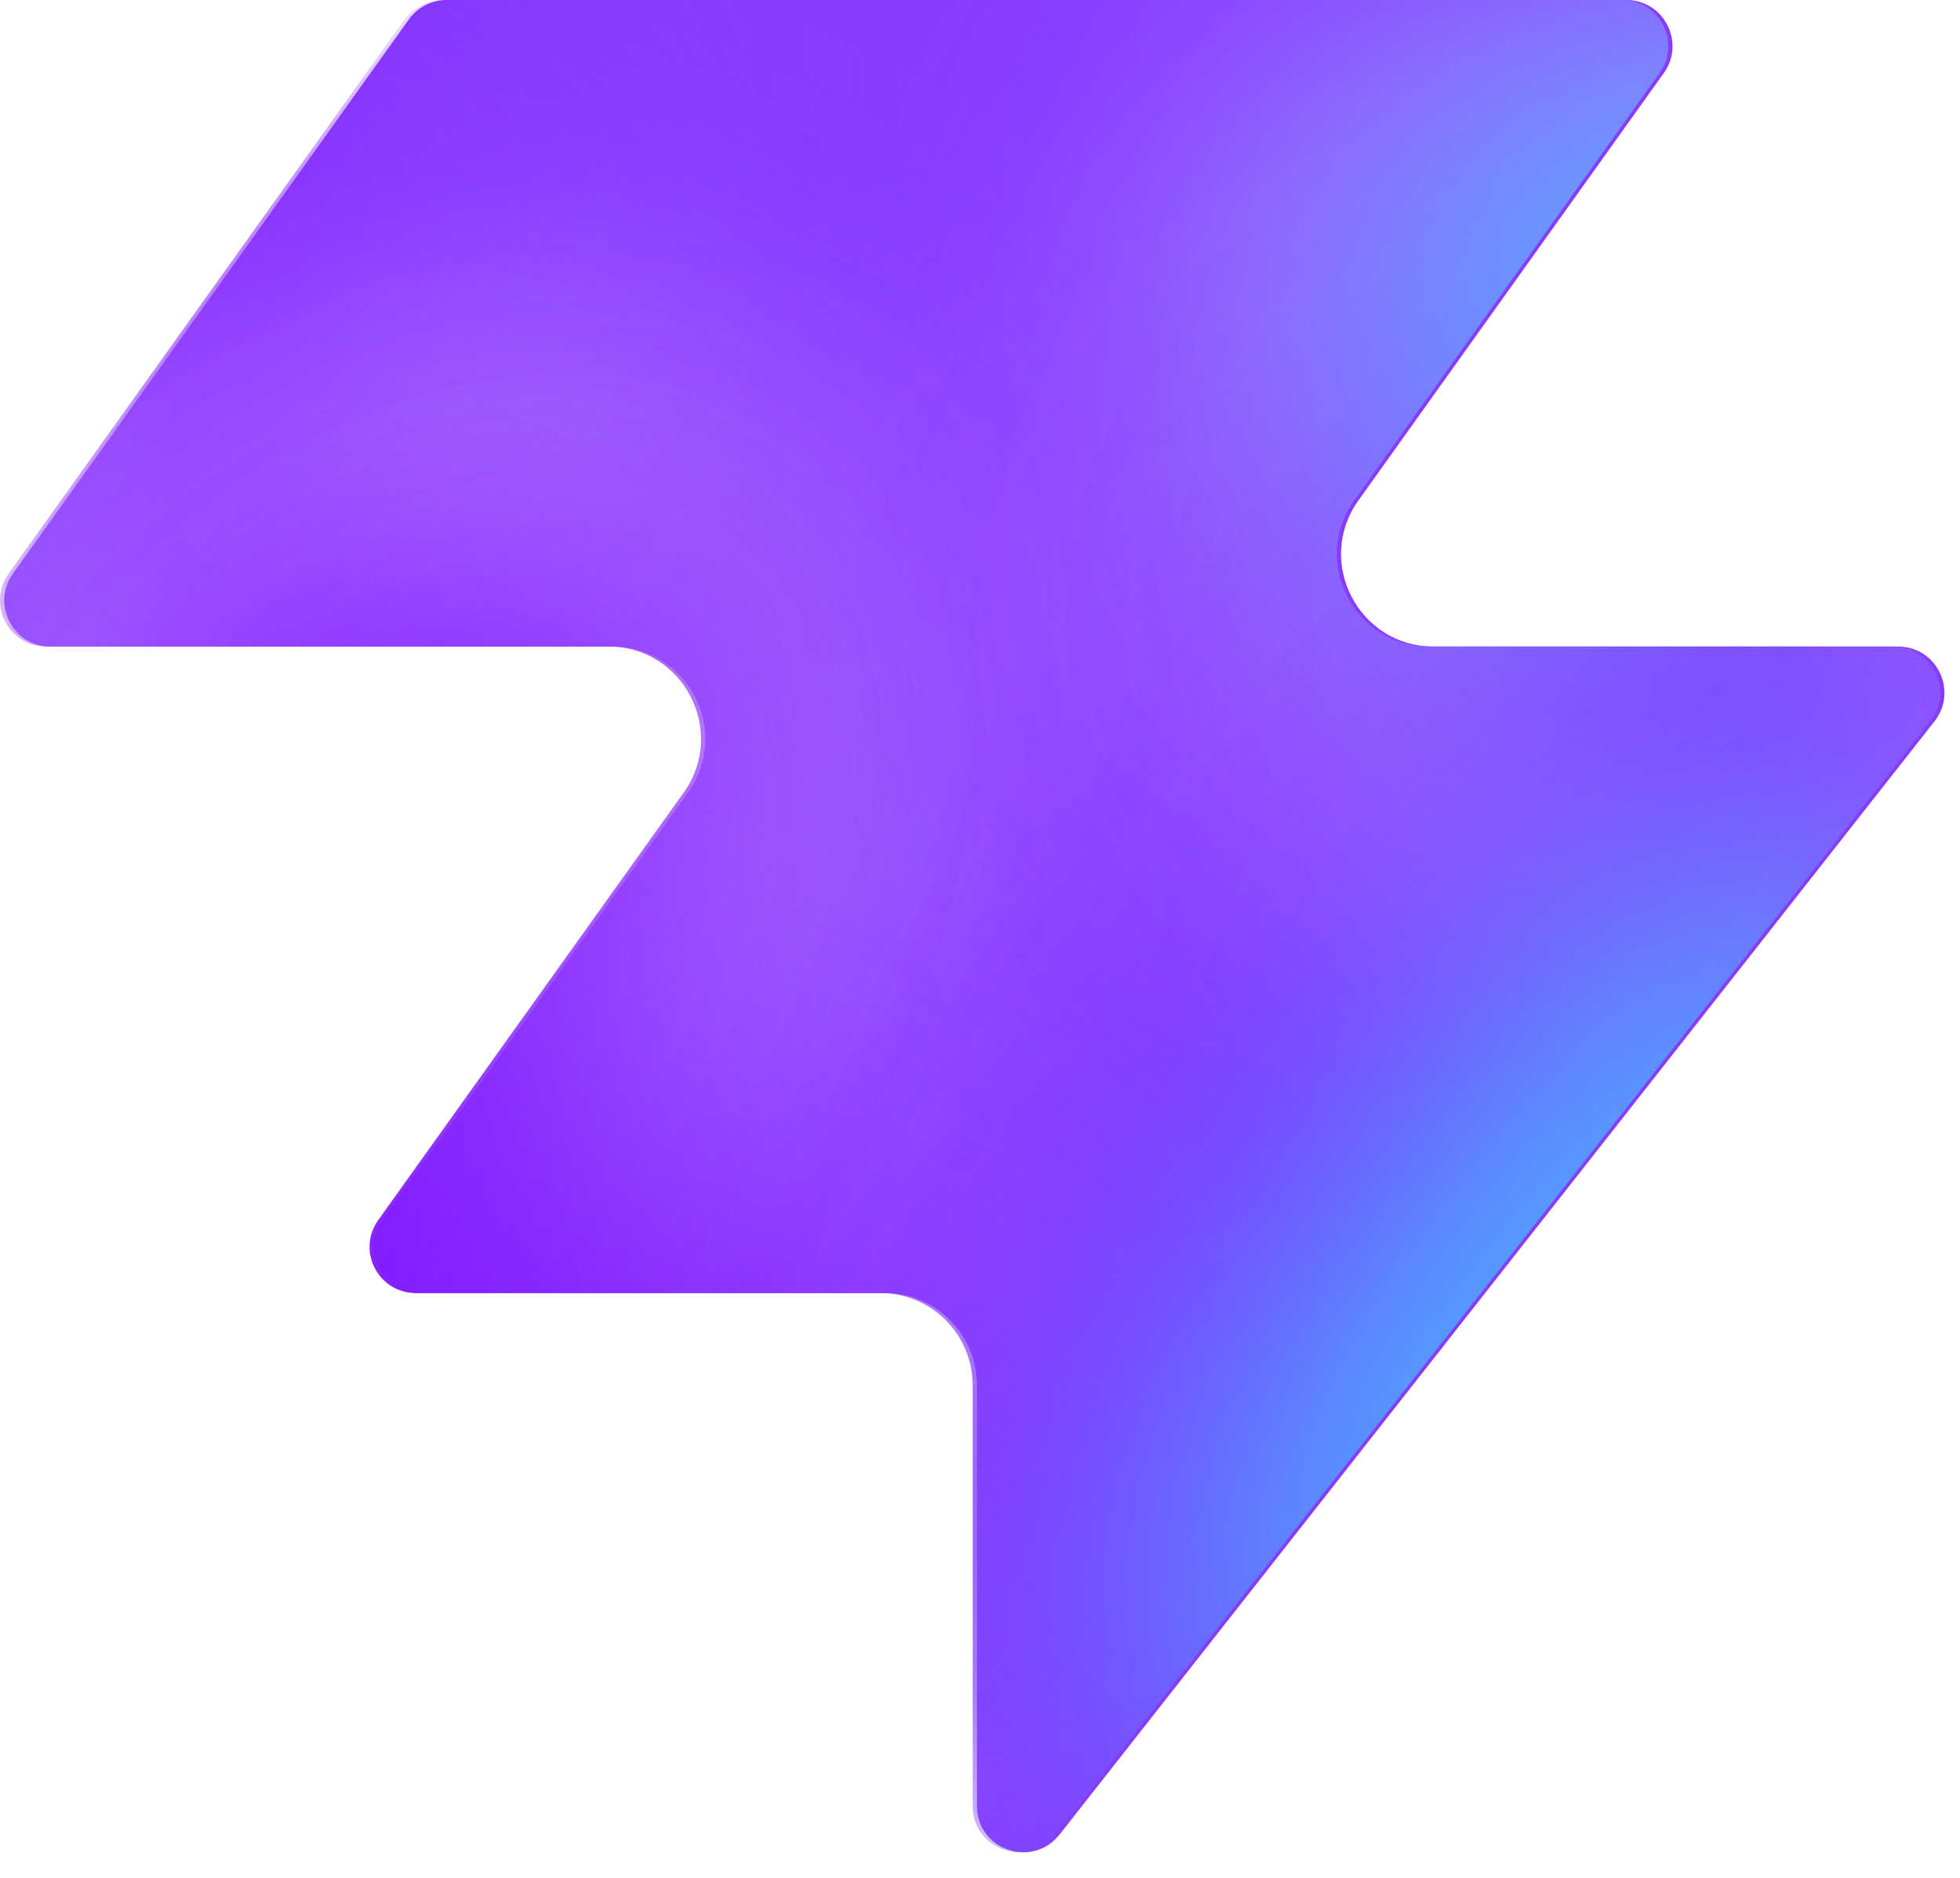
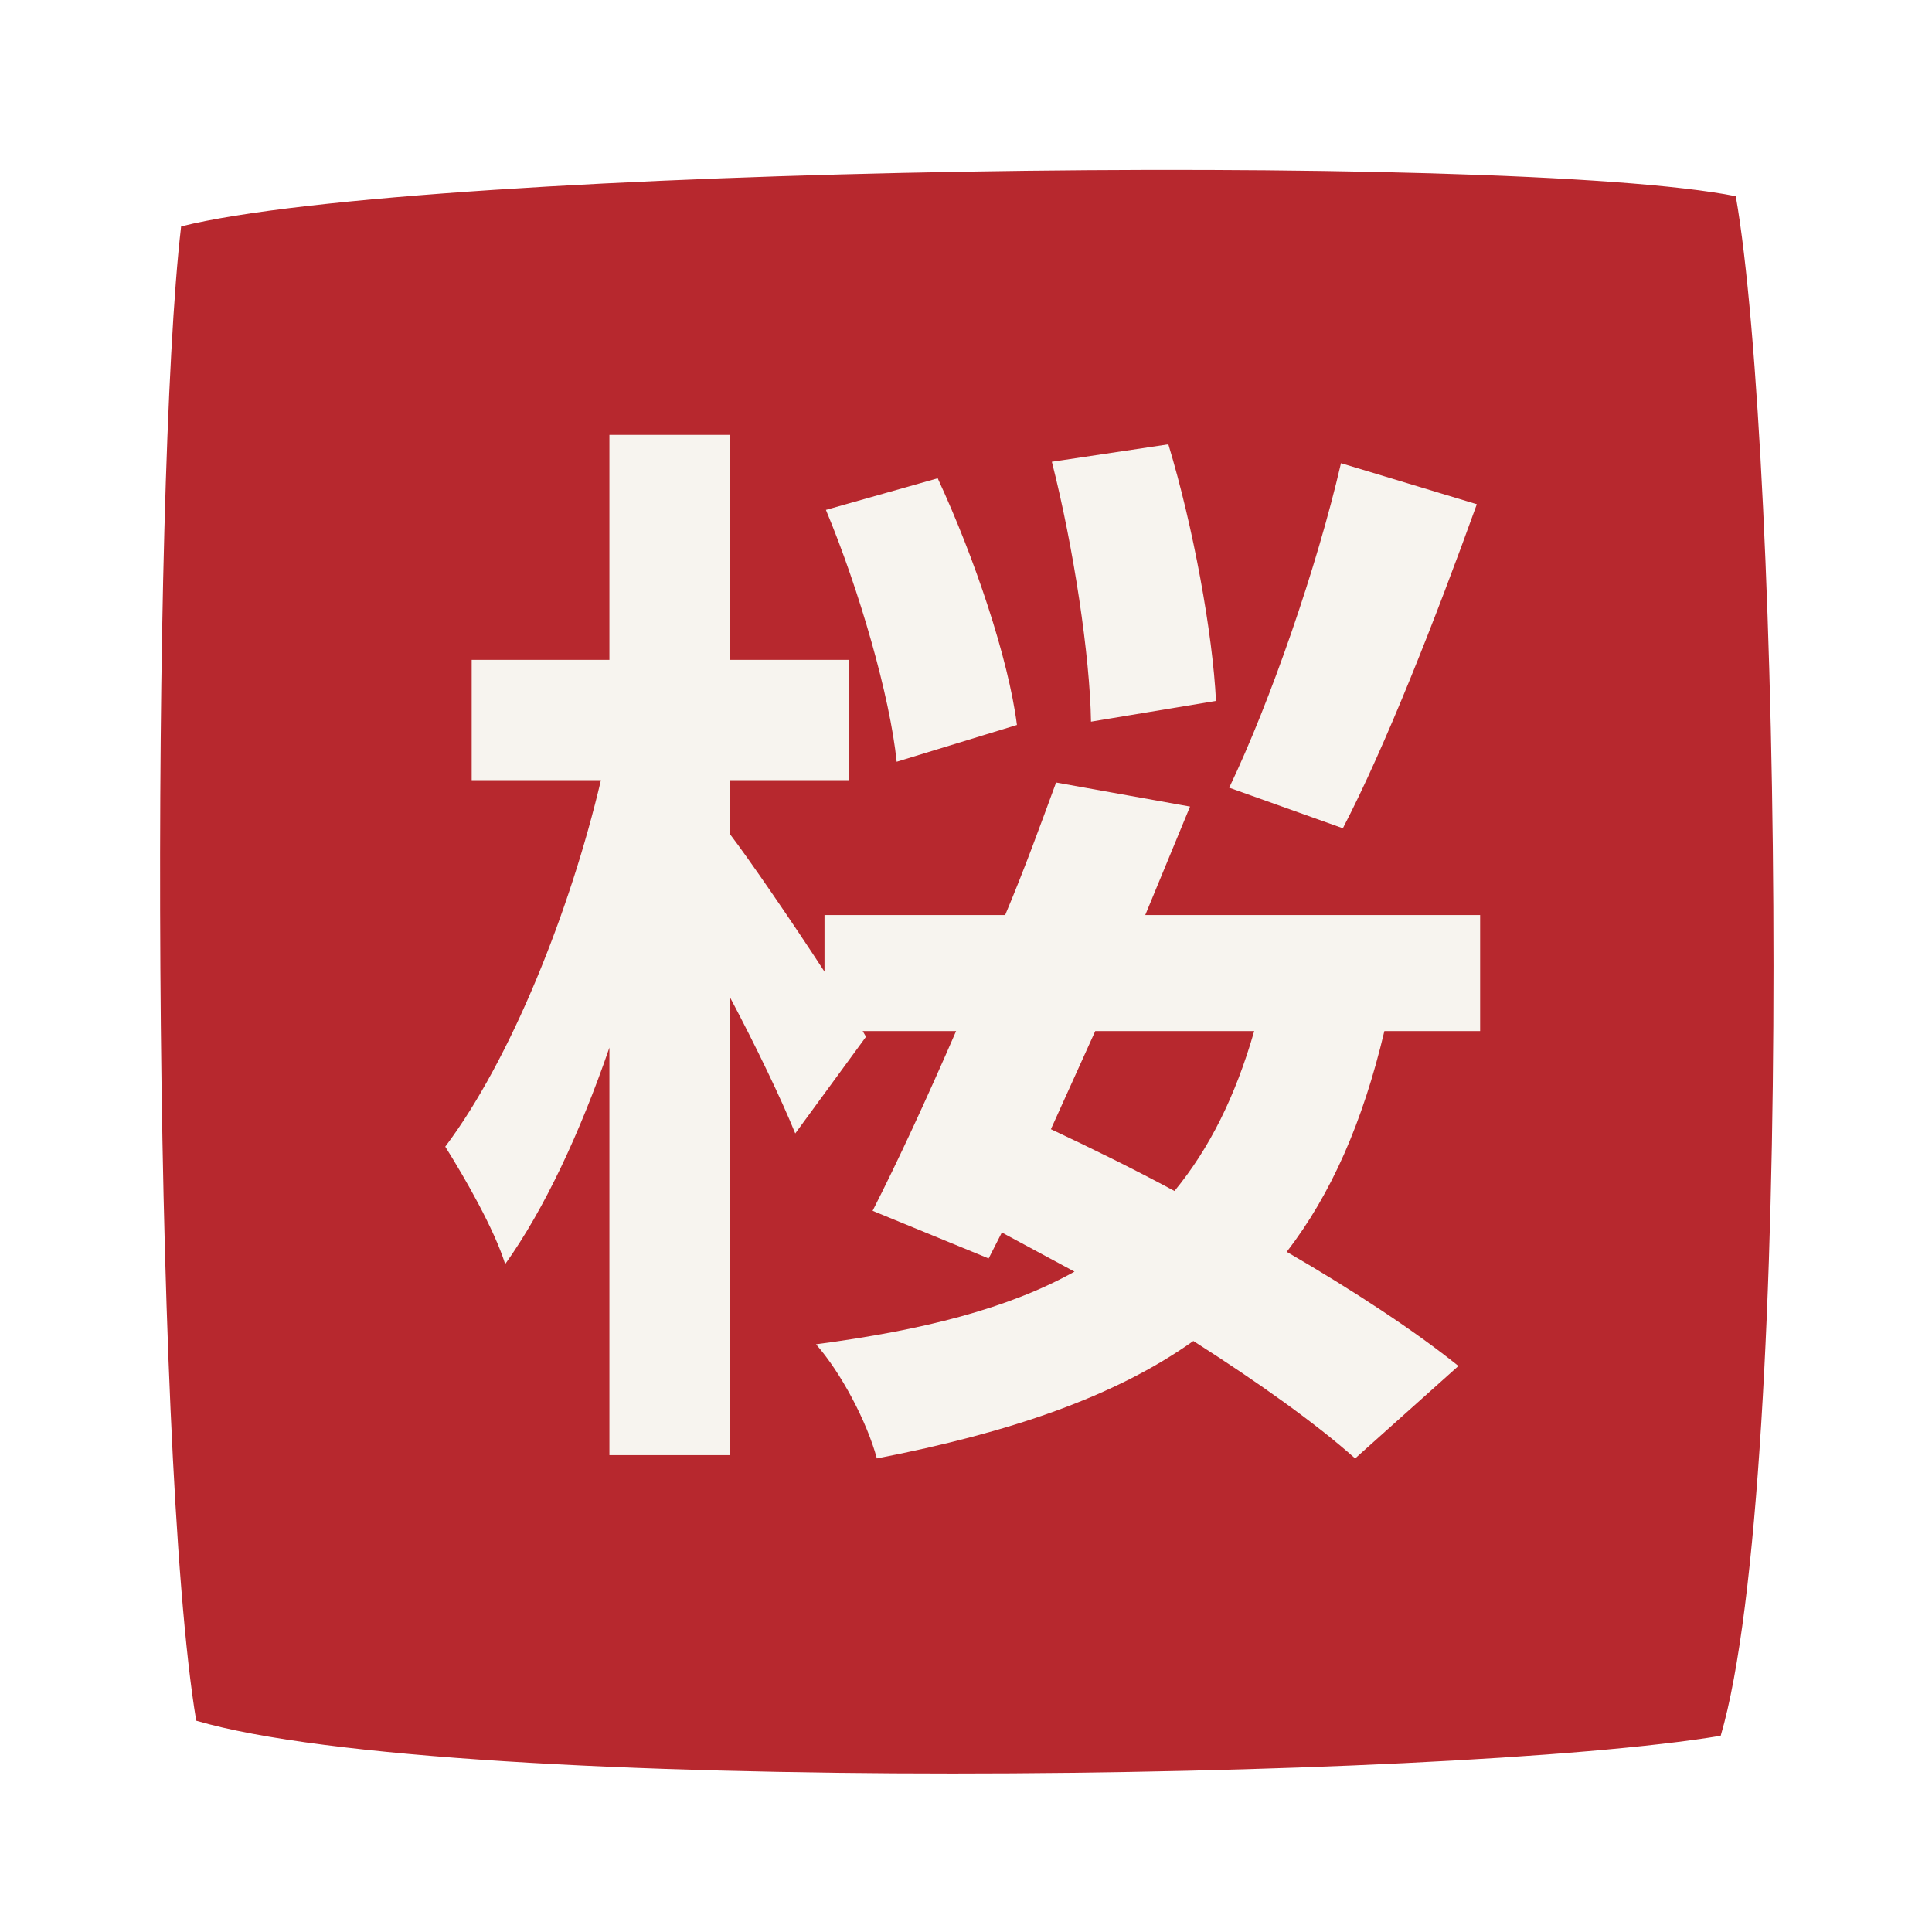
- <svg xmlns="http://www.w3.org/2000/svg" width="48" height="46" fill="none" viewBox="0 0 48 46">
-   <path fill="#863bff" d="M25.946 44.938c-.664.845-2.021.375-2.021-.698V33.937a2.26 2.26 0 0 0-2.262-2.262H10.287c-.92 0-1.456-1.04-.92-1.788l7.48-10.471c1.07-1.497 0-3.578-1.842-3.578H1.237c-.92 0-1.456-1.04-.92-1.788L10.013.474c.214-.297.556-.474.92-.474h28.894c.92 0 1.456 1.04.92 1.788l-7.48 10.471c-1.07 1.498 0 3.579 1.842 3.579h11.377c.943 0 1.473 1.088.89 1.83L25.947 44.94z" style="fill:#863bff;fill:color(display-p3 .525 .23 1);fill-opacity:1" />
-   <mask id="a" width="48" height="46" x="0" y="0" maskUnits="userSpaceOnUse" style="mask-type:alpha">
-     <path fill="#000" d="M25.842 44.938c-.664.844-2.021.375-2.021-.698V33.937a2.26 2.26 0 0 0-2.262-2.262H10.183c-.92 0-1.456-1.04-.92-1.788l7.48-10.471c1.07-1.498 0-3.579-1.842-3.579H1.133c-.92 0-1.456-1.04-.92-1.787L9.91.473c.214-.297.556-.474.92-.474h28.894c.92 0 1.456 1.04.92 1.788l-7.48 10.471c-1.07 1.498 0 3.578 1.842 3.578h11.377c.943 0 1.473 1.088.89 1.832L25.843 44.94z" style="fill:#000;fill-opacity:1" />
-   </mask>
-   <g mask="url(#a)">
-     <g filter="url(#b)">
-       <ellipse cx="5.508" cy="14.704" fill="#ede6ff" rx="5.508" ry="14.704" style="fill:#ede6ff;fill:color(display-p3 .927 .903 1);fill-opacity:1" transform="matrix(.00324 1 1 -.00324 -4.47 31.516)" />
-     </g>
-     <g filter="url(#c)">
-       <ellipse cx="10.399" cy="29.851" fill="#ede6ff" rx="10.399" ry="29.851" style="fill:#ede6ff;fill:color(display-p3 .927 .903 1);fill-opacity:1" transform="matrix(.00324 1 1 -.00324 -39.328 7.883)" />
-     </g>
-     <g filter="url(#d)">
-       <ellipse cx="5.508" cy="30.487" fill="#7e14ff" rx="5.508" ry="30.487" style="fill:#7e14ff;fill:color(display-p3 .492 .077 1);fill-opacity:1" transform="rotate(89.814 -25.913 -14.639)scale(1 -1)" />
-     </g>
-     <g filter="url(#e)">
-       <ellipse cx="5.508" cy="30.599" fill="#7e14ff" rx="5.508" ry="30.599" style="fill:#7e14ff;fill:color(display-p3 .492 .077 1);fill-opacity:1" transform="rotate(89.814 -32.644 -3.334)scale(1 -1)" />
-     </g>
-     <g filter="url(#f)">
-       <ellipse cx="5.508" cy="30.599" fill="#7e14ff" rx="5.508" ry="30.599" style="fill:#7e14ff;fill:color(display-p3 .492 .077 1);fill-opacity:1" transform="matrix(.00324 1 1 -.00324 -34.34 30.47)" />
-     </g>
-     <g filter="url(#g)">
-       <ellipse cx="14.072" cy="22.078" fill="#ede6ff" rx="14.072" ry="22.078" style="fill:#ede6ff;fill:color(display-p3 .927 .903 1);fill-opacity:1" transform="rotate(93.35 24.506 48.493)scale(-1 1)" />
-     </g>
-     <g filter="url(#h)">
-       <ellipse cx="3.47" cy="21.501" fill="#7e14ff" rx="3.47" ry="21.501" style="fill:#7e14ff;fill:color(display-p3 .492 .077 1);fill-opacity:1" transform="rotate(89.009 28.708 47.59)scale(-1 1)" />
-     </g>
-     <g filter="url(#i)">
-       <ellipse cx="3.47" cy="21.501" fill="#7e14ff" rx="3.47" ry="21.501" style="fill:#7e14ff;fill:color(display-p3 .492 .077 1);fill-opacity:1" transform="rotate(89.009 28.708 47.59)scale(-1 1)" />
-     </g>
-     <g filter="url(#j)">
-       <ellipse cx=".387" cy="8.972" fill="#7e14ff" rx="4.407" ry="29.108" style="fill:#7e14ff;fill:color(display-p3 .492 .077 1);fill-opacity:1" transform="rotate(39.51 .387 8.972)" />
-     </g>
-     <g filter="url(#k)">
-       <ellipse cx="47.523" cy="-6.092" fill="#7e14ff" rx="4.407" ry="29.108" style="fill:#7e14ff;fill:color(display-p3 .492 .077 1);fill-opacity:1" transform="rotate(37.892 47.523 -6.092)" />
-     </g>
-     <g filter="url(#l)">
-       <ellipse cx="41.412" cy="6.333" fill="#47bfff" rx="5.971" ry="9.665" style="fill:#47bfff;fill:color(display-p3 .28 .748 1);fill-opacity:1" transform="rotate(37.892 41.412 6.333)" />
-     </g>
-     <g filter="url(#m)">
-       <ellipse cx="-1.879" cy="38.332" fill="#7e14ff" rx="4.407" ry="29.108" style="fill:#7e14ff;fill:color(display-p3 .492 .077 1);fill-opacity:1" transform="rotate(37.892 -1.88 38.332)" />
-     </g>
-     <g filter="url(#n)">
-       <ellipse cx="-1.879" cy="38.332" fill="#7e14ff" rx="4.407" ry="29.108" style="fill:#7e14ff;fill:color(display-p3 .492 .077 1);fill-opacity:1" transform="rotate(37.892 -1.88 38.332)" />
-     </g>
-     <g filter="url(#o)">
-       <ellipse cx="35.651" cy="29.907" fill="#7e14ff" rx="4.407" ry="29.108" style="fill:#7e14ff;fill:color(display-p3 .492 .077 1);fill-opacity:1" transform="rotate(37.892 35.651 29.907)" />
-     </g>
-     <g filter="url(#p)">
-       <ellipse cx="38.418" cy="32.4" fill="#47bfff" rx="5.971" ry="15.297" style="fill:#47bfff;fill:color(display-p3 .28 .748 1);fill-opacity:1" transform="rotate(37.892 38.418 32.4)" />
-     </g>
-   </g>
-   <defs>
-     <filter id="b" width="60.045" height="41.654" x="-19.77" y="16.149" color-interpolation-filters="sRGB" filterUnits="userSpaceOnUse">
-       <feFlood flood-opacity="0" result="BackgroundImageFix" />
-       <feBlend in="SourceGraphic" in2="BackgroundImageFix" result="shape" />
-       <feGaussianBlur result="effect1_foregroundBlur_2002_17158" stdDeviation="7.659" />
-     </filter>
-     <filter id="c" width="90.34" height="51.437" x="-54.613" y="-7.533" color-interpolation-filters="sRGB" filterUnits="userSpaceOnUse">
-       <feFlood flood-opacity="0" result="BackgroundImageFix" />
-       <feBlend in="SourceGraphic" in2="BackgroundImageFix" result="shape" />
-       <feGaussianBlur result="effect1_foregroundBlur_2002_17158" stdDeviation="7.659" />
-     </filter>
-     <filter id="d" width="79.355" height="29.4" x="-49.64" y="2.03" color-interpolation-filters="sRGB" filterUnits="userSpaceOnUse">
-       <feFlood flood-opacity="0" result="BackgroundImageFix" />
-       <feBlend in="SourceGraphic" in2="BackgroundImageFix" result="shape" />
-       <feGaussianBlur result="effect1_foregroundBlur_2002_17158" stdDeviation="4.596" />
-     </filter>
-     <filter id="e" width="79.579" height="29.4" x="-45.045" y="20.029" color-interpolation-filters="sRGB" filterUnits="userSpaceOnUse">
-       <feFlood flood-opacity="0" result="BackgroundImageFix" />
-       <feBlend in="SourceGraphic" in2="BackgroundImageFix" result="shape" />
-       <feGaussianBlur result="effect1_foregroundBlur_2002_17158" stdDeviation="4.596" />
-     </filter>
-     <filter id="f" width="79.579" height="29.4" x="-43.513" y="21.178" color-interpolation-filters="sRGB" filterUnits="userSpaceOnUse">
-       <feFlood flood-opacity="0" result="BackgroundImageFix" />
-       <feBlend in="SourceGraphic" in2="BackgroundImageFix" result="shape" />
-       <feGaussianBlur result="effect1_foregroundBlur_2002_17158" stdDeviation="4.596" />
-     </filter>
-     <filter id="g" width="74.749" height="58.852" x="15.756" y="-17.901" color-interpolation-filters="sRGB" filterUnits="userSpaceOnUse">
-       <feFlood flood-opacity="0" result="BackgroundImageFix" />
-       <feBlend in="SourceGraphic" in2="BackgroundImageFix" result="shape" />
-       <feGaussianBlur result="effect1_foregroundBlur_2002_17158" stdDeviation="7.659" />
-     </filter>
-     <filter id="h" width="61.377" height="25.362" x="23.548" y="2.284" color-interpolation-filters="sRGB" filterUnits="userSpaceOnUse">
-       <feFlood flood-opacity="0" result="BackgroundImageFix" />
-       <feBlend in="SourceGraphic" in2="BackgroundImageFix" result="shape" />
-       <feGaussianBlur result="effect1_foregroundBlur_2002_17158" stdDeviation="4.596" />
-     </filter>
-     <filter id="i" width="61.377" height="25.362" x="23.548" y="2.284" color-interpolation-filters="sRGB" filterUnits="userSpaceOnUse">
-       <feFlood flood-opacity="0" result="BackgroundImageFix" />
-       <feBlend in="SourceGraphic" in2="BackgroundImageFix" result="shape" />
-       <feGaussianBlur result="effect1_foregroundBlur_2002_17158" stdDeviation="4.596" />
-     </filter>
-     <filter id="j" width="56.045" height="63.649" x="-27.636" y="-22.853" color-interpolation-filters="sRGB" filterUnits="userSpaceOnUse">
-       <feFlood flood-opacity="0" result="BackgroundImageFix" />
-       <feBlend in="SourceGraphic" in2="BackgroundImageFix" result="shape" />
-       <feGaussianBlur result="effect1_foregroundBlur_2002_17158" stdDeviation="4.596" />
-     </filter>
-     <filter id="k" width="54.814" height="64.646" x="20.116" y="-38.415" color-interpolation-filters="sRGB" filterUnits="userSpaceOnUse">
-       <feFlood flood-opacity="0" result="BackgroundImageFix" />
-       <feBlend in="SourceGraphic" in2="BackgroundImageFix" result="shape" />
-       <feGaussianBlur result="effect1_foregroundBlur_2002_17158" stdDeviation="4.596" />
-     </filter>
-     <filter id="l" width="33.541" height="35.313" x="24.641" y="-11.323" color-interpolation-filters="sRGB" filterUnits="userSpaceOnUse">
-       <feFlood flood-opacity="0" result="BackgroundImageFix" />
-       <feBlend in="SourceGraphic" in2="BackgroundImageFix" result="shape" />
-       <feGaussianBlur result="effect1_foregroundBlur_2002_17158" stdDeviation="4.596" />
-     </filter>
-     <filter id="m" width="54.814" height="64.646" x="-29.286" y="6.009" color-interpolation-filters="sRGB" filterUnits="userSpaceOnUse">
-       <feFlood flood-opacity="0" result="BackgroundImageFix" />
-       <feBlend in="SourceGraphic" in2="BackgroundImageFix" result="shape" />
-       <feGaussianBlur result="effect1_foregroundBlur_2002_17158" stdDeviation="4.596" />
-     </filter>
-     <filter id="n" width="54.814" height="64.646" x="-29.286" y="6.009" color-interpolation-filters="sRGB" filterUnits="userSpaceOnUse">
-       <feFlood flood-opacity="0" result="BackgroundImageFix" />
-       <feBlend in="SourceGraphic" in2="BackgroundImageFix" result="shape" />
-       <feGaussianBlur result="effect1_foregroundBlur_2002_17158" stdDeviation="4.596" />
-     </filter>
-     <filter id="o" width="54.814" height="64.646" x="8.244" y="-2.416" color-interpolation-filters="sRGB" filterUnits="userSpaceOnUse">
-       <feFlood flood-opacity="0" result="BackgroundImageFix" />
-       <feBlend in="SourceGraphic" in2="BackgroundImageFix" result="shape" />
-       <feGaussianBlur result="effect1_foregroundBlur_2002_17158" stdDeviation="4.596" />
-     </filter>
-     <filter id="p" width="39.409" height="43.623" x="18.713" y="10.588" color-interpolation-filters="sRGB" filterUnits="userSpaceOnUse">
-       <feFlood flood-opacity="0" result="BackgroundImageFix" />
-       <feBlend in="SourceGraphic" in2="BackgroundImageFix" result="shape" />
-       <feGaussianBlur result="effect1_foregroundBlur_2002_17158" stdDeviation="4.596" />
-     </filter>
-   </defs>
+ <svg xmlns="http://www.w3.org/2000/svg" viewBox="0 0 64 64">
+   <path d="M6 7.5C14 5.5 50 5 57.5 6.5 59 15 59.5 49 57 57.5 48 59 15 59.5 6.5 57 5 48 5 16 6 7.5Z" fill="#b7282e" />
+   <text x="32" y="45" text-anchor="middle" font-size="36" font-weight="700" fill="#f7f4ef" font-family="'Hiragino Mincho ProN','Yu Mincho','Noto Serif JP',serif">桜</text>
</svg>
